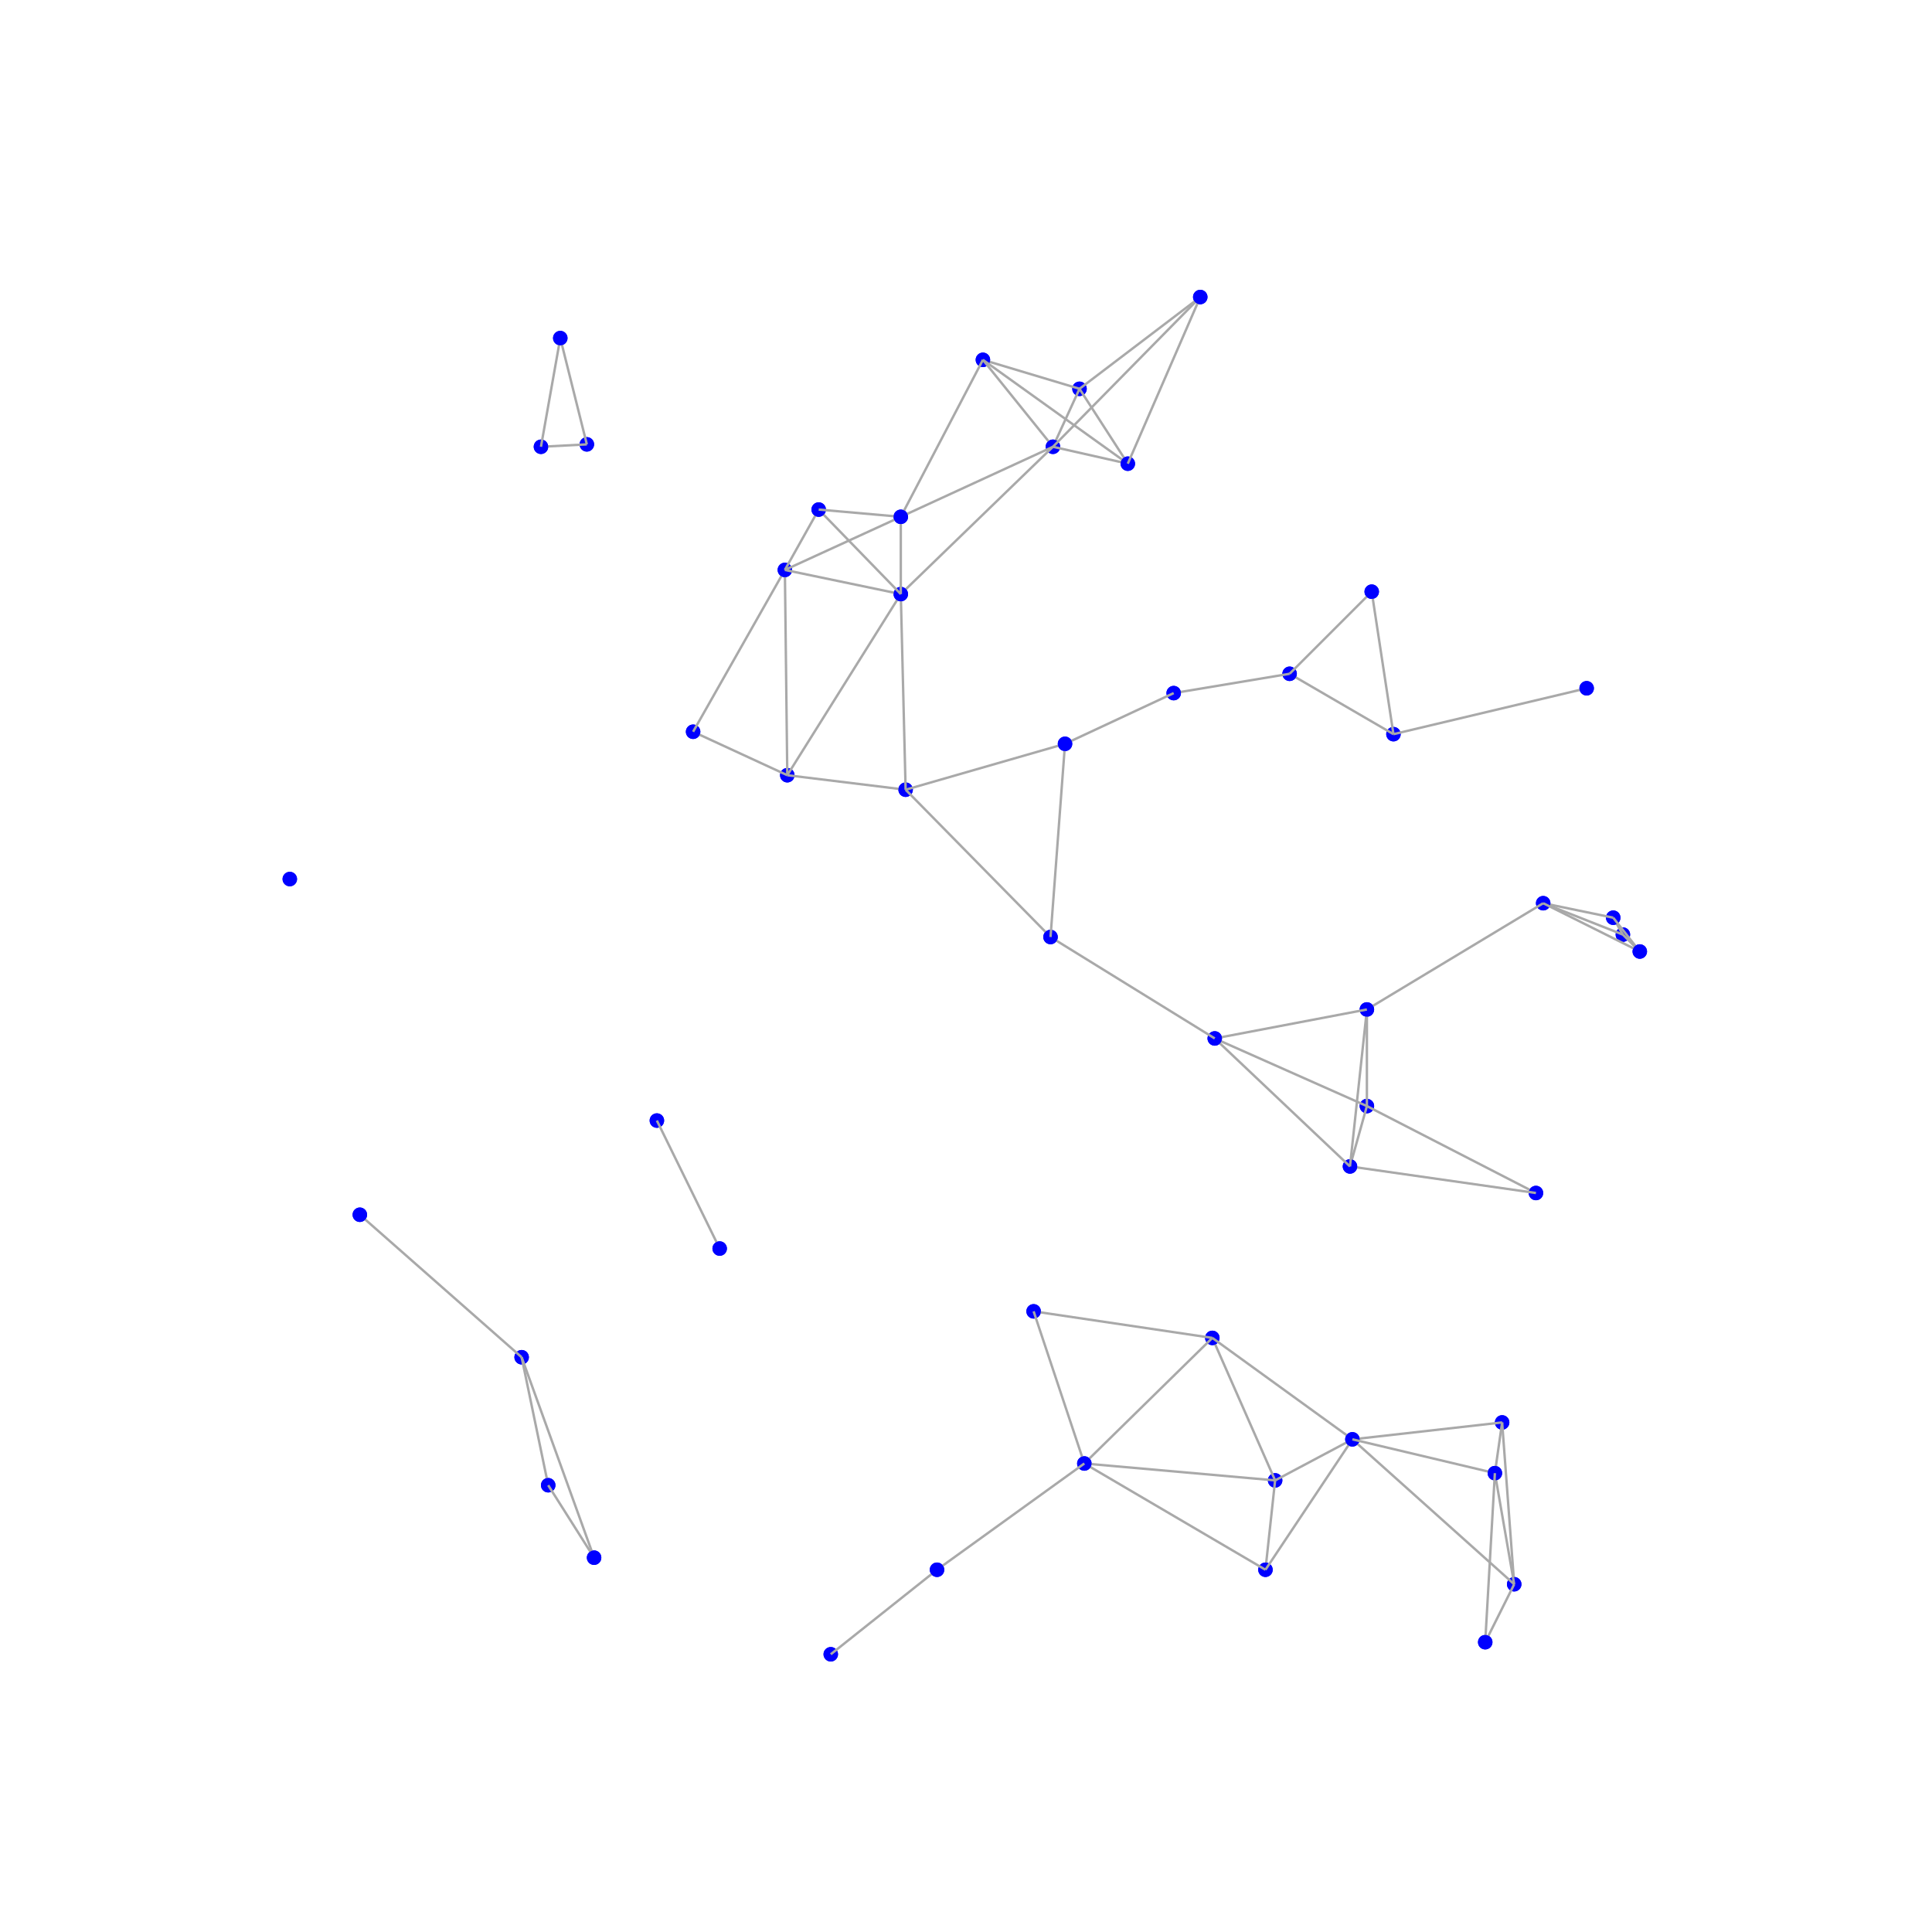
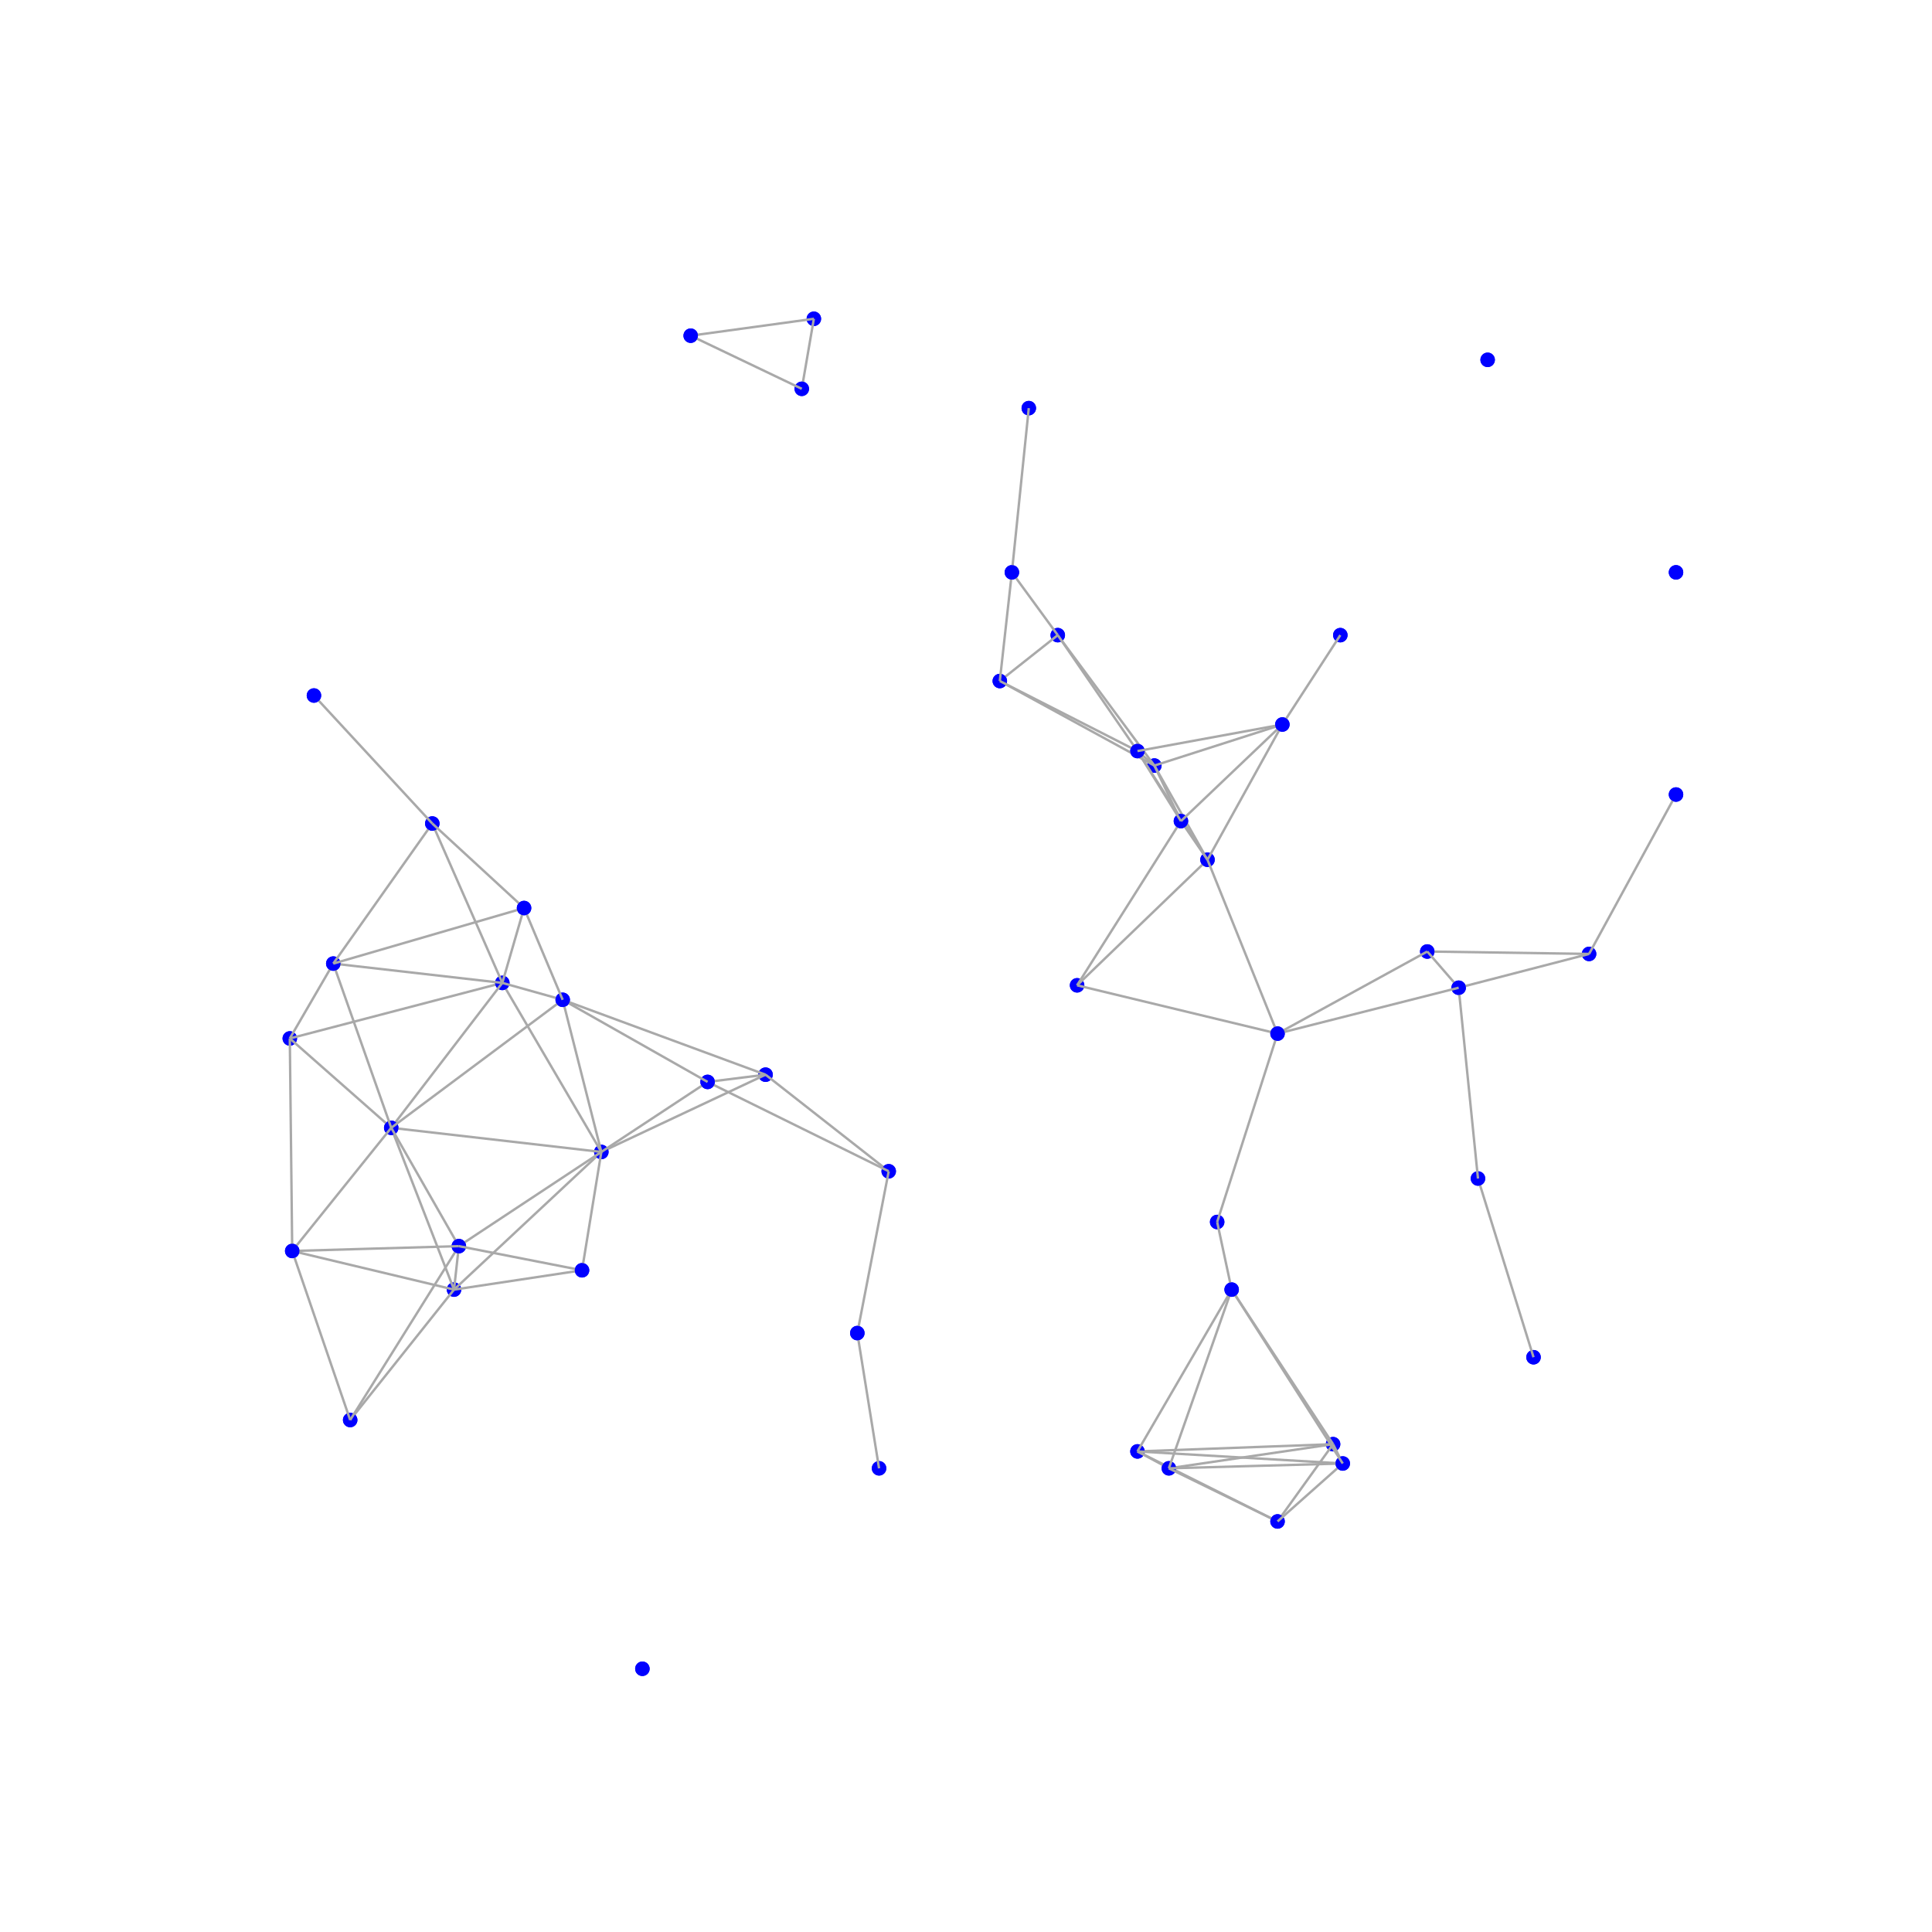
<svg xmlns="http://www.w3.org/2000/svg" width="800" height="800" version="1.1">
  <rect x="0" y="0" width="100%" height="100%" fill="white" />
  <defs>
    <marker id="arrow" markerWidth="10" markerHeight="10" refX="10" refY="3" orient="auto">
      <path d="M0,0 L0,6 L9,3 z" />
    </marker>
  </defs>
-   <circle cx="528" cy="613" r="3" fill="blue" />
-   <circle cx="577" cy="304" r="3" fill="blue" />
-   <circle cx="672" cy="387" r="3" fill="blue" />
-   <circle cx="216" cy="562" r="3" fill="blue" />
-   <circle cx="447" cy="161" r="3" fill="blue" />
-   <circle cx="502" cy="554" r="3" fill="blue" />
-   <circle cx="227" cy="615" r="3" fill="blue" />
-   <circle cx="657" cy="285" r="3" fill="blue" />
-   <circle cx="622" cy="589" r="3" fill="blue" />
-   <circle cx="428" cy="543" r="3" fill="blue" />
-   <circle cx="534" cy="279" r="3" fill="blue" />
-   <circle cx="566" cy="458" r="3" fill="blue" />
-   <circle cx="627" cy="656" r="3" fill="blue" />
-   <circle cx="524" cy="650" r="3" fill="blue" />
-   <circle cx="636" cy="494" r="3" fill="blue" />
-   <circle cx="272" cy="464" r="3" fill="blue" />
-   <circle cx="407" cy="149" r="3" fill="blue" />
-   <circle cx="668" cy="380" r="3" fill="blue" />
-   <circle cx="436" cy="185" r="3" fill="blue" />
-   <circle cx="243" cy="184" r="3" fill="blue" />
-   <circle cx="246" cy="645" r="3" fill="blue" />
-   <circle cx="639" cy="374" r="3" fill="blue" />
-   <circle cx="560" cy="596" r="3" fill="blue" />
-   <circle cx="559" cy="483" r="3" fill="blue" />
-   <circle cx="486" cy="287" r="3" fill="blue" />
-   <circle cx="326" cy="321" r="3" fill="blue" />
-   <circle cx="467" cy="192" r="3" fill="blue" />
-   <circle cx="679" cy="394" r="3" fill="blue" />
-   <circle cx="149" cy="503" r="3" fill="blue" />
-   <circle cx="344" cy="685" r="3" fill="blue" />
-   <circle cx="298" cy="517" r="3" fill="blue" />
-   <circle cx="449" cy="606" r="3" fill="blue" />
-   <circle cx="566" cy="418" r="3" fill="blue" />
-   <circle cx="287" cy="303" r="3" fill="blue" />
-   <circle cx="503" cy="430" r="3" fill="blue" />
-   <circle cx="388" cy="650" r="3" fill="blue" />
-   <circle cx="375" cy="327" r="3" fill="blue" />
-   <circle cx="325" cy="236" r="3" fill="blue" />
-   <circle cx="224" cy="185" r="3" fill="blue" />
-   <circle cx="619" cy="610" r="3" fill="blue" />
-   <circle cx="373" cy="246" r="3" fill="blue" />
-   <circle cx="232" cy="140" r="3" fill="blue" />
-   <circle cx="339" cy="211" r="3" fill="blue" />
-   <circle cx="435" cy="388" r="3" fill="blue" />
-   <circle cx="615" cy="680" r="3" fill="blue" />
-   <circle cx="373" cy="214" r="3" fill="blue" />
-   <circle cx="497" cy="123" r="3" fill="blue" />
-   <circle cx="120" cy="364" r="3" fill="blue" />
-   <circle cx="441" cy="308" r="3" fill="blue" />
-   <circle cx="568" cy="245" r="3" fill="blue" />
-   <circle cx="528" cy="613" r="3" fill="blue" />
-   <line x1="502" y1="554" x2="528" y2="613" style="stroke: darkgray;" />
-   <line x1="528" y1="613" x2="524" y2="650" style="stroke: darkgray;" />
-   <line x1="560" y1="596" x2="528" y2="613" style="stroke: darkgray;" />
-   <line x1="449" y1="606" x2="528" y2="613" style="stroke: darkgray;" />
-   <circle cx="577" cy="304" r="3" fill="blue" />
-   <line x1="657" y1="285" x2="577" y2="304" style="stroke: darkgray;" />
-   <line x1="534" y1="279" x2="577" y2="304" style="stroke: darkgray;" />
-   <line x1="568" y1="245" x2="577" y2="304" style="stroke: darkgray;" />
-   <circle cx="672" cy="387" r="3" fill="blue" />
-   <line x1="668" y1="380" x2="672" y2="387" style="stroke: darkgray;" />
-   <line x1="639" y1="374" x2="672" y2="387" style="stroke: darkgray;" />
-   <line x1="672" y1="387" x2="679" y2="394" style="stroke: darkgray;" />
-   <circle cx="216" cy="562" r="3" fill="blue" />
-   <line x1="216" y1="562" x2="227" y2="615" style="stroke: darkgray;" />
-   <line x1="216" y1="562" x2="246" y2="645" style="stroke: darkgray;" />
-   <line x1="149" y1="503" x2="216" y2="562" style="stroke: darkgray;" />
-   <circle cx="447" cy="161" r="3" fill="blue" />
-   <line x1="407" y1="149" x2="447" y2="161" style="stroke: darkgray;" />
-   <line x1="447" y1="161" x2="436" y2="185" style="stroke: darkgray;" />
-   <line x1="447" y1="161" x2="467" y2="192" style="stroke: darkgray;" />
-   <line x1="497" y1="123" x2="447" y2="161" style="stroke: darkgray;" />
-   <circle cx="502" cy="554" r="3" fill="blue" />
-   <line x1="428" y1="543" x2="502" y2="554" style="stroke: darkgray;" />
-   <line x1="502" y1="554" x2="560" y2="596" style="stroke: darkgray;" />
-   <line x1="502" y1="554" x2="449" y2="606" style="stroke: darkgray;" />
-   <circle cx="227" cy="615" r="3" fill="blue" />
-   <line x1="227" y1="615" x2="246" y2="645" style="stroke: darkgray;" />
-   <circle cx="657" cy="285" r="3" fill="blue" />
-   <circle cx="622" cy="589" r="3" fill="blue" />
-   <line x1="622" y1="589" x2="627" y2="656" style="stroke: darkgray;" />
-   <line x1="622" y1="589" x2="560" y2="596" style="stroke: darkgray;" />
-   <line x1="622" y1="589" x2="619" y2="610" style="stroke: darkgray;" />
-   <circle cx="428" cy="543" r="3" fill="blue" />
-   <line x1="428" y1="543" x2="449" y2="606" style="stroke: darkgray;" />
-   <circle cx="534" cy="279" r="3" fill="blue" />
-   <line x1="534" y1="279" x2="486" y2="287" style="stroke: darkgray;" />
-   <line x1="568" y1="245" x2="534" y2="279" style="stroke: darkgray;" />
-   <circle cx="566" cy="458" r="3" fill="blue" />
-   <line x1="566" y1="458" x2="636" y2="494" style="stroke: darkgray;" />
-   <line x1="566" y1="458" x2="559" y2="483" style="stroke: darkgray;" />
-   <line x1="566" y1="418" x2="566" y2="458" style="stroke: darkgray;" />
-   <line x1="503" y1="430" x2="566" y2="458" style="stroke: darkgray;" />
-   <circle cx="627" cy="656" r="3" fill="blue" />
-   <line x1="560" y1="596" x2="627" y2="656" style="stroke: darkgray;" />
-   <line x1="619" y1="610" x2="627" y2="656" style="stroke: darkgray;" />
-   <line x1="627" y1="656" x2="615" y2="680" style="stroke: darkgray;" />
-   <circle cx="524" cy="650" r="3" fill="blue" />
-   <line x1="560" y1="596" x2="524" y2="650" style="stroke: darkgray;" />
-   <line x1="449" y1="606" x2="524" y2="650" style="stroke: darkgray;" />
-   <circle cx="636" cy="494" r="3" fill="blue" />
-   <line x1="559" y1="483" x2="636" y2="494" style="stroke: darkgray;" />
-   <circle cx="272" cy="464" r="3" fill="blue" />
-   <line x1="272" y1="464" x2="298" y2="517" style="stroke: darkgray;" />
-   <circle cx="407" cy="149" r="3" fill="blue" />
-   <line x1="407" y1="149" x2="436" y2="185" style="stroke: darkgray;" />
-   <line x1="407" y1="149" x2="467" y2="192" style="stroke: darkgray;" />
-   <line x1="407" y1="149" x2="373" y2="214" style="stroke: darkgray;" />
-   <circle cx="668" cy="380" r="3" fill="blue" />
-   <line x1="639" y1="374" x2="668" y2="380" style="stroke: darkgray;" />
-   <line x1="668" y1="380" x2="679" y2="394" style="stroke: darkgray;" />
-   <circle cx="436" cy="185" r="3" fill="blue" />
-   <line x1="436" y1="185" x2="467" y2="192" style="stroke: darkgray;" />
-   <line x1="436" y1="185" x2="373" y2="246" style="stroke: darkgray;" />
-   <line x1="436" y1="185" x2="373" y2="214" style="stroke: darkgray;" />
-   <line x1="497" y1="123" x2="436" y2="185" style="stroke: darkgray;" />
-   <circle cx="243" cy="184" r="3" fill="blue" />
-   <line x1="243" y1="184" x2="224" y2="185" style="stroke: darkgray;" />
-   <line x1="232" y1="140" x2="243" y2="184" style="stroke: darkgray;" />
-   <circle cx="246" cy="645" r="3" fill="blue" />
-   <circle cx="639" cy="374" r="3" fill="blue" />
-   <line x1="639" y1="374" x2="679" y2="394" style="stroke: darkgray;" />
-   <line x1="639" y1="374" x2="566" y2="418" style="stroke: darkgray;" />
-   <circle cx="560" cy="596" r="3" fill="blue" />
-   <line x1="560" y1="596" x2="619" y2="610" style="stroke: darkgray;" />
-   <circle cx="559" cy="483" r="3" fill="blue" />
-   <line x1="566" y1="418" x2="559" y2="483" style="stroke: darkgray;" />
-   <line x1="503" y1="430" x2="559" y2="483" style="stroke: darkgray;" />
-   <circle cx="486" cy="287" r="3" fill="blue" />
-   <line x1="486" y1="287" x2="441" y2="308" style="stroke: darkgray;" />
-   <circle cx="326" cy="321" r="3" fill="blue" />
-   <line x1="287" y1="303" x2="326" y2="321" style="stroke: darkgray;" />
-   <line x1="326" y1="321" x2="375" y2="327" style="stroke: darkgray;" />
-   <line x1="325" y1="236" x2="326" y2="321" style="stroke: darkgray;" />
-   <line x1="373" y1="246" x2="326" y2="321" style="stroke: darkgray;" />
-   <circle cx="467" cy="192" r="3" fill="blue" />
-   <line x1="497" y1="123" x2="467" y2="192" style="stroke: darkgray;" />
-   <circle cx="679" cy="394" r="3" fill="blue" />
-   <circle cx="149" cy="503" r="3" fill="blue" />
-   <circle cx="344" cy="685" r="3" fill="blue" />
-   <line x1="388" y1="650" x2="344" y2="685" style="stroke: darkgray;" />
-   <circle cx="298" cy="517" r="3" fill="blue" />
-   <circle cx="449" cy="606" r="3" fill="blue" />
-   <line x1="449" y1="606" x2="388" y2="650" style="stroke: darkgray;" />
-   <circle cx="566" cy="418" r="3" fill="blue" />
-   <line x1="566" y1="418" x2="503" y2="430" style="stroke: darkgray;" />
-   <circle cx="287" cy="303" r="3" fill="blue" />
-   <line x1="325" y1="236" x2="287" y2="303" style="stroke: darkgray;" />
-   <circle cx="503" cy="430" r="3" fill="blue" />
-   <line x1="435" y1="388" x2="503" y2="430" style="stroke: darkgray;" />
-   <circle cx="388" cy="650" r="3" fill="blue" />
-   <circle cx="375" cy="327" r="3" fill="blue" />
-   <line x1="373" y1="246" x2="375" y2="327" style="stroke: darkgray;" />
-   <line x1="375" y1="327" x2="435" y2="388" style="stroke: darkgray;" />
-   <line x1="441" y1="308" x2="375" y2="327" style="stroke: darkgray;" />
-   <circle cx="325" cy="236" r="3" fill="blue" />
-   <line x1="325" y1="236" x2="373" y2="246" style="stroke: darkgray;" />
-   <line x1="339" y1="211" x2="325" y2="236" style="stroke: darkgray;" />
-   <line x1="373" y1="214" x2="325" y2="236" style="stroke: darkgray;" />
-   <circle cx="224" cy="185" r="3" fill="blue" />
-   <line x1="232" y1="140" x2="224" y2="185" style="stroke: darkgray;" />
-   <circle cx="619" cy="610" r="3" fill="blue" />
-   <line x1="619" y1="610" x2="615" y2="680" style="stroke: darkgray;" />
-   <circle cx="373" cy="246" r="3" fill="blue" />
-   <line x1="339" y1="211" x2="373" y2="246" style="stroke: darkgray;" />
-   <line x1="373" y1="214" x2="373" y2="246" style="stroke: darkgray;" />
-   <circle cx="232" cy="140" r="3" fill="blue" />
-   <circle cx="339" cy="211" r="3" fill="blue" />
-   <line x1="339" y1="211" x2="373" y2="214" style="stroke: darkgray;" />
-   <circle cx="435" cy="388" r="3" fill="blue" />
-   <line x1="441" y1="308" x2="435" y2="388" style="stroke: darkgray;" />
-   <circle cx="615" cy="680" r="3" fill="blue" />
-   <circle cx="373" cy="214" r="3" fill="blue" />
-   <circle cx="497" cy="123" r="3" fill="blue" />
-   <circle cx="120" cy="364" r="3" fill="blue" />
-   <circle cx="441" cy="308" r="3" fill="blue" />
-   <circle cx="568" cy="245" r="3" fill="blue" />
+   <circle cx="552" cy="598" r="3" fill="blue" />
+   <circle cx="120" cy="430" r="3" fill="blue" />
+   <circle cx="337" cy="132" r="3" fill="blue" />
+   <circle cx="317" cy="445" r="3" fill="blue" />
+   <circle cx="188" cy="534" r="3" fill="blue" />
+   <circle cx="471" cy="601" r="3" fill="blue" />
+   <circle cx="249" cy="477" r="3" fill="blue" />
+   <circle cx="658" cy="395" r="3" fill="blue" />
+   <circle cx="368" cy="485" r="3" fill="blue" />
+   <circle cx="478" cy="317" r="3" fill="blue" />
+   <circle cx="208" cy="407" r="3" fill="blue" />
+   <circle cx="438" cy="263" r="3" fill="blue" />
+   <circle cx="484" cy="608" r="3" fill="blue" />
+   <circle cx="364" cy="608" r="3" fill="blue" />
+   <circle cx="555" cy="263" r="3" fill="blue" />
+   <circle cx="446" cy="408" r="3" fill="blue" />
+   <circle cx="162" cy="467" r="3" fill="blue" />
+   <circle cx="138" cy="399" r="3" fill="blue" />
+   <circle cx="500" cy="356" r="3" fill="blue" />
+   <circle cx="145" cy="588" r="3" fill="blue" />
+   <circle cx="190" cy="516" r="3" fill="blue" />
+   <circle cx="489" cy="340" r="3" fill="blue" />
+   <circle cx="293" cy="448" r="3" fill="blue" />
+   <circle cx="635" cy="562" r="3" fill="blue" />
+   <circle cx="233" cy="414" r="3" fill="blue" />
+   <circle cx="179" cy="341" r="3" fill="blue" />
+   <circle cx="121" cy="518" r="3" fill="blue" />
+   <circle cx="504" cy="506" r="3" fill="blue" />
+   <circle cx="426" cy="169" r="3" fill="blue" />
+   <circle cx="414" cy="282" r="3" fill="blue" />
+   <circle cx="332" cy="161" r="3" fill="blue" />
+   <circle cx="591" cy="394" r="3" fill="blue" />
+   <circle cx="529" cy="630" r="3" fill="blue" />
+   <circle cx="694" cy="329" r="3" fill="blue" />
+   <circle cx="286" cy="139" r="3" fill="blue" />
+   <circle cx="217" cy="376" r="3" fill="blue" />
+   <circle cx="556" cy="606" r="3" fill="blue" />
+   <circle cx="616" cy="149" r="3" fill="blue" />
+   <circle cx="355" cy="552" r="3" fill="blue" />
+   <circle cx="612" cy="488" r="3" fill="blue" />
+   <circle cx="266" cy="691" r="3" fill="blue" />
+   <circle cx="130" cy="288" r="3" fill="blue" />
+   <circle cx="510" cy="534" r="3" fill="blue" />
+   <circle cx="694" cy="237" r="3" fill="blue" />
+   <circle cx="604" cy="409" r="3" fill="blue" />
+   <circle cx="419" cy="237" r="3" fill="blue" />
+   <circle cx="471" cy="311" r="3" fill="blue" />
+   <circle cx="531" cy="300" r="3" fill="blue" />
+   <circle cx="241" cy="526" r="3" fill="blue" />
+   <circle cx="529" cy="428" r="3" fill="blue" />
+   <circle cx="552" cy="598" r="3" fill="blue" />
+   <line x1="552" y1="598" x2="471" y2="601" style="stroke: darkgray;" />
+   <line x1="552" y1="598" x2="484" y2="608" style="stroke: darkgray;" />
+   <line x1="552" y1="598" x2="529" y2="630" style="stroke: darkgray;" />
+   <line x1="552" y1="598" x2="556" y2="606" style="stroke: darkgray;" />
+   <line x1="510" y1="534" x2="552" y2="598" style="stroke: darkgray;" />
+   <circle cx="120" cy="430" r="3" fill="blue" />
+   <line x1="208" y1="407" x2="120" y2="430" style="stroke: darkgray;" />
+   <line x1="120" y1="430" x2="162" y2="467" style="stroke: darkgray;" />
+   <line x1="138" y1="399" x2="120" y2="430" style="stroke: darkgray;" />
+   <line x1="120" y1="430" x2="121" y2="518" style="stroke: darkgray;" />
+   <circle cx="337" cy="132" r="3" fill="blue" />
+   <line x1="337" y1="132" x2="332" y2="161" style="stroke: darkgray;" />
+   <line x1="337" y1="132" x2="286" y2="139" style="stroke: darkgray;" />
+   <circle cx="317" cy="445" r="3" fill="blue" />
+   <line x1="317" y1="445" x2="249" y2="477" style="stroke: darkgray;" />
+   <line x1="317" y1="445" x2="368" y2="485" style="stroke: darkgray;" />
+   <line x1="317" y1="445" x2="293" y2="448" style="stroke: darkgray;" />
+   <line x1="233" y1="414" x2="317" y2="445" style="stroke: darkgray;" />
+   <circle cx="188" cy="534" r="3" fill="blue" />
+   <line x1="249" y1="477" x2="188" y2="534" style="stroke: darkgray;" />
+   <line x1="162" y1="467" x2="188" y2="534" style="stroke: darkgray;" />
+   <line x1="188" y1="534" x2="145" y2="588" style="stroke: darkgray;" />
+   <line x1="190" y1="516" x2="188" y2="534" style="stroke: darkgray;" />
+   <line x1="121" y1="518" x2="188" y2="534" style="stroke: darkgray;" />
+   <line x1="241" y1="526" x2="188" y2="534" style="stroke: darkgray;" />
+   <circle cx="471" cy="601" r="3" fill="blue" />
+   <line x1="471" y1="601" x2="484" y2="608" style="stroke: darkgray;" />
+   <line x1="471" y1="601" x2="529" y2="630" style="stroke: darkgray;" />
+   <line x1="471" y1="601" x2="556" y2="606" style="stroke: darkgray;" />
+   <line x1="510" y1="534" x2="471" y2="601" style="stroke: darkgray;" />
+   <circle cx="249" cy="477" r="3" fill="blue" />
+   <line x1="208" y1="407" x2="249" y2="477" style="stroke: darkgray;" />
+   <line x1="162" y1="467" x2="249" y2="477" style="stroke: darkgray;" />
+   <line x1="249" y1="477" x2="190" y2="516" style="stroke: darkgray;" />
+   <line x1="293" y1="448" x2="249" y2="477" style="stroke: darkgray;" />
+   <line x1="233" y1="414" x2="249" y2="477" style="stroke: darkgray;" />
+   <line x1="249" y1="477" x2="241" y2="526" style="stroke: darkgray;" />
+   <circle cx="658" cy="395" r="3" fill="blue" />
+   <line x1="591" y1="394" x2="658" y2="395" style="stroke: darkgray;" />
+   <line x1="694" y1="329" x2="658" y2="395" style="stroke: darkgray;" />
+   <line x1="658" y1="395" x2="604" y2="409" style="stroke: darkgray;" />
+   <circle cx="368" cy="485" r="3" fill="blue" />
+   <line x1="293" y1="448" x2="368" y2="485" style="stroke: darkgray;" />
+   <line x1="368" y1="485" x2="355" y2="552" style="stroke: darkgray;" />
+   <circle cx="478" cy="317" r="3" fill="blue" />
+   <line x1="438" y1="263" x2="478" y2="317" style="stroke: darkgray;" />
+   <line x1="478" y1="317" x2="500" y2="356" style="stroke: darkgray;" />
+   <line x1="478" y1="317" x2="489" y2="340" style="stroke: darkgray;" />
+   <line x1="414" y1="282" x2="478" y2="317" style="stroke: darkgray;" />
+   <line x1="471" y1="311" x2="478" y2="317" style="stroke: darkgray;" />
+   <line x1="531" y1="300" x2="478" y2="317" style="stroke: darkgray;" />
+   <circle cx="208" cy="407" r="3" fill="blue" />
+   <line x1="208" y1="407" x2="162" y2="467" style="stroke: darkgray;" />
+   <line x1="138" y1="399" x2="208" y2="407" style="stroke: darkgray;" />
+   <line x1="208" y1="407" x2="233" y2="414" style="stroke: darkgray;" />
+   <line x1="179" y1="341" x2="208" y2="407" style="stroke: darkgray;" />
+   <line x1="217" y1="376" x2="208" y2="407" style="stroke: darkgray;" />
+   <circle cx="438" cy="263" r="3" fill="blue" />
+   <line x1="438" y1="263" x2="414" y2="282" style="stroke: darkgray;" />
+   <line x1="419" y1="237" x2="438" y2="263" style="stroke: darkgray;" />
+   <line x1="438" y1="263" x2="471" y2="311" style="stroke: darkgray;" />
+   <circle cx="484" cy="608" r="3" fill="blue" />
+   <line x1="484" y1="608" x2="529" y2="630" style="stroke: darkgray;" />
+   <line x1="556" y1="606" x2="484" y2="608" style="stroke: darkgray;" />
+   <line x1="510" y1="534" x2="484" y2="608" style="stroke: darkgray;" />
+   <circle cx="364" cy="608" r="3" fill="blue" />
+   <line x1="355" y1="552" x2="364" y2="608" style="stroke: darkgray;" />
+   <circle cx="555" cy="263" r="3" fill="blue" />
+   <line x1="555" y1="263" x2="531" y2="300" style="stroke: darkgray;" />
+   <circle cx="446" cy="408" r="3" fill="blue" />
+   <line x1="500" y1="356" x2="446" y2="408" style="stroke: darkgray;" />
+   <line x1="489" y1="340" x2="446" y2="408" style="stroke: darkgray;" />
+   <line x1="446" y1="408" x2="529" y2="428" style="stroke: darkgray;" />
+   <circle cx="162" cy="467" r="3" fill="blue" />
+   <line x1="138" y1="399" x2="162" y2="467" style="stroke: darkgray;" />
+   <line x1="162" y1="467" x2="190" y2="516" style="stroke: darkgray;" />
+   <line x1="233" y1="414" x2="162" y2="467" style="stroke: darkgray;" />
+   <line x1="162" y1="467" x2="121" y2="518" style="stroke: darkgray;" />
+   <circle cx="138" cy="399" r="3" fill="blue" />
+   <line x1="179" y1="341" x2="138" y2="399" style="stroke: darkgray;" />
+   <line x1="217" y1="376" x2="138" y2="399" style="stroke: darkgray;" />
+   <circle cx="500" cy="356" r="3" fill="blue" />
+   <line x1="489" y1="340" x2="500" y2="356" style="stroke: darkgray;" />
+   <line x1="471" y1="311" x2="500" y2="356" style="stroke: darkgray;" />
+   <line x1="531" y1="300" x2="500" y2="356" style="stroke: darkgray;" />
+   <line x1="500" y1="356" x2="529" y2="428" style="stroke: darkgray;" />
+   <circle cx="145" cy="588" r="3" fill="blue" />
+   <line x1="190" y1="516" x2="145" y2="588" style="stroke: darkgray;" />
+   <line x1="121" y1="518" x2="145" y2="588" style="stroke: darkgray;" />
+   <circle cx="190" cy="516" r="3" fill="blue" />
+   <line x1="190" y1="516" x2="121" y2="518" style="stroke: darkgray;" />
+   <line x1="190" y1="516" x2="241" y2="526" style="stroke: darkgray;" />
+   <circle cx="489" cy="340" r="3" fill="blue" />
+   <line x1="471" y1="311" x2="489" y2="340" style="stroke: darkgray;" />
+   <line x1="531" y1="300" x2="489" y2="340" style="stroke: darkgray;" />
+   <circle cx="293" cy="448" r="3" fill="blue" />
+   <line x1="233" y1="414" x2="293" y2="448" style="stroke: darkgray;" />
+   <circle cx="635" cy="562" r="3" fill="blue" />
+   <line x1="612" y1="488" x2="635" y2="562" style="stroke: darkgray;" />
+   <circle cx="233" cy="414" r="3" fill="blue" />
+   <line x1="217" y1="376" x2="233" y2="414" style="stroke: darkgray;" />
+   <circle cx="179" cy="341" r="3" fill="blue" />
+   <line x1="179" y1="341" x2="217" y2="376" style="stroke: darkgray;" />
+   <line x1="130" y1="288" x2="179" y2="341" style="stroke: darkgray;" />
+   <circle cx="121" cy="518" r="3" fill="blue" />
+   <circle cx="504" cy="506" r="3" fill="blue" />
+   <line x1="504" y1="506" x2="510" y2="534" style="stroke: darkgray;" />
+   <line x1="529" y1="428" x2="504" y2="506" style="stroke: darkgray;" />
+   <circle cx="426" cy="169" r="3" fill="blue" />
+   <line x1="426" y1="169" x2="419" y2="237" style="stroke: darkgray;" />
+   <circle cx="414" cy="282" r="3" fill="blue" />
+   <line x1="419" y1="237" x2="414" y2="282" style="stroke: darkgray;" />
+   <line x1="414" y1="282" x2="471" y2="311" style="stroke: darkgray;" />
+   <circle cx="332" cy="161" r="3" fill="blue" />
+   <line x1="286" y1="139" x2="332" y2="161" style="stroke: darkgray;" />
+   <circle cx="591" cy="394" r="3" fill="blue" />
+   <line x1="591" y1="394" x2="604" y2="409" style="stroke: darkgray;" />
+   <line x1="591" y1="394" x2="529" y2="428" style="stroke: darkgray;" />
+   <circle cx="529" cy="630" r="3" fill="blue" />
+   <line x1="556" y1="606" x2="529" y2="630" style="stroke: darkgray;" />
+   <circle cx="694" cy="329" r="3" fill="blue" />
+   <circle cx="286" cy="139" r="3" fill="blue" />
+   <circle cx="217" cy="376" r="3" fill="blue" />
+   <circle cx="556" cy="606" r="3" fill="blue" />
+   <line x1="510" y1="534" x2="556" y2="606" style="stroke: darkgray;" />
+   <circle cx="616" cy="149" r="3" fill="blue" />
+   <circle cx="355" cy="552" r="3" fill="blue" />
+   <circle cx="612" cy="488" r="3" fill="blue" />
+   <line x1="604" y1="409" x2="612" y2="488" style="stroke: darkgray;" />
+   <circle cx="266" cy="691" r="3" fill="blue" />
+   <circle cx="130" cy="288" r="3" fill="blue" />
+   <circle cx="510" cy="534" r="3" fill="blue" />
+   <circle cx="694" cy="237" r="3" fill="blue" />
+   <circle cx="604" cy="409" r="3" fill="blue" />
+   <line x1="604" y1="409" x2="529" y2="428" style="stroke: darkgray;" />
+   <circle cx="419" cy="237" r="3" fill="blue" />
+   <circle cx="471" cy="311" r="3" fill="blue" />
+   <line x1="531" y1="300" x2="471" y2="311" style="stroke: darkgray;" />
+   <circle cx="531" cy="300" r="3" fill="blue" />
+   <circle cx="241" cy="526" r="3" fill="blue" />
+   <circle cx="529" cy="428" r="3" fill="blue" />
</svg>
